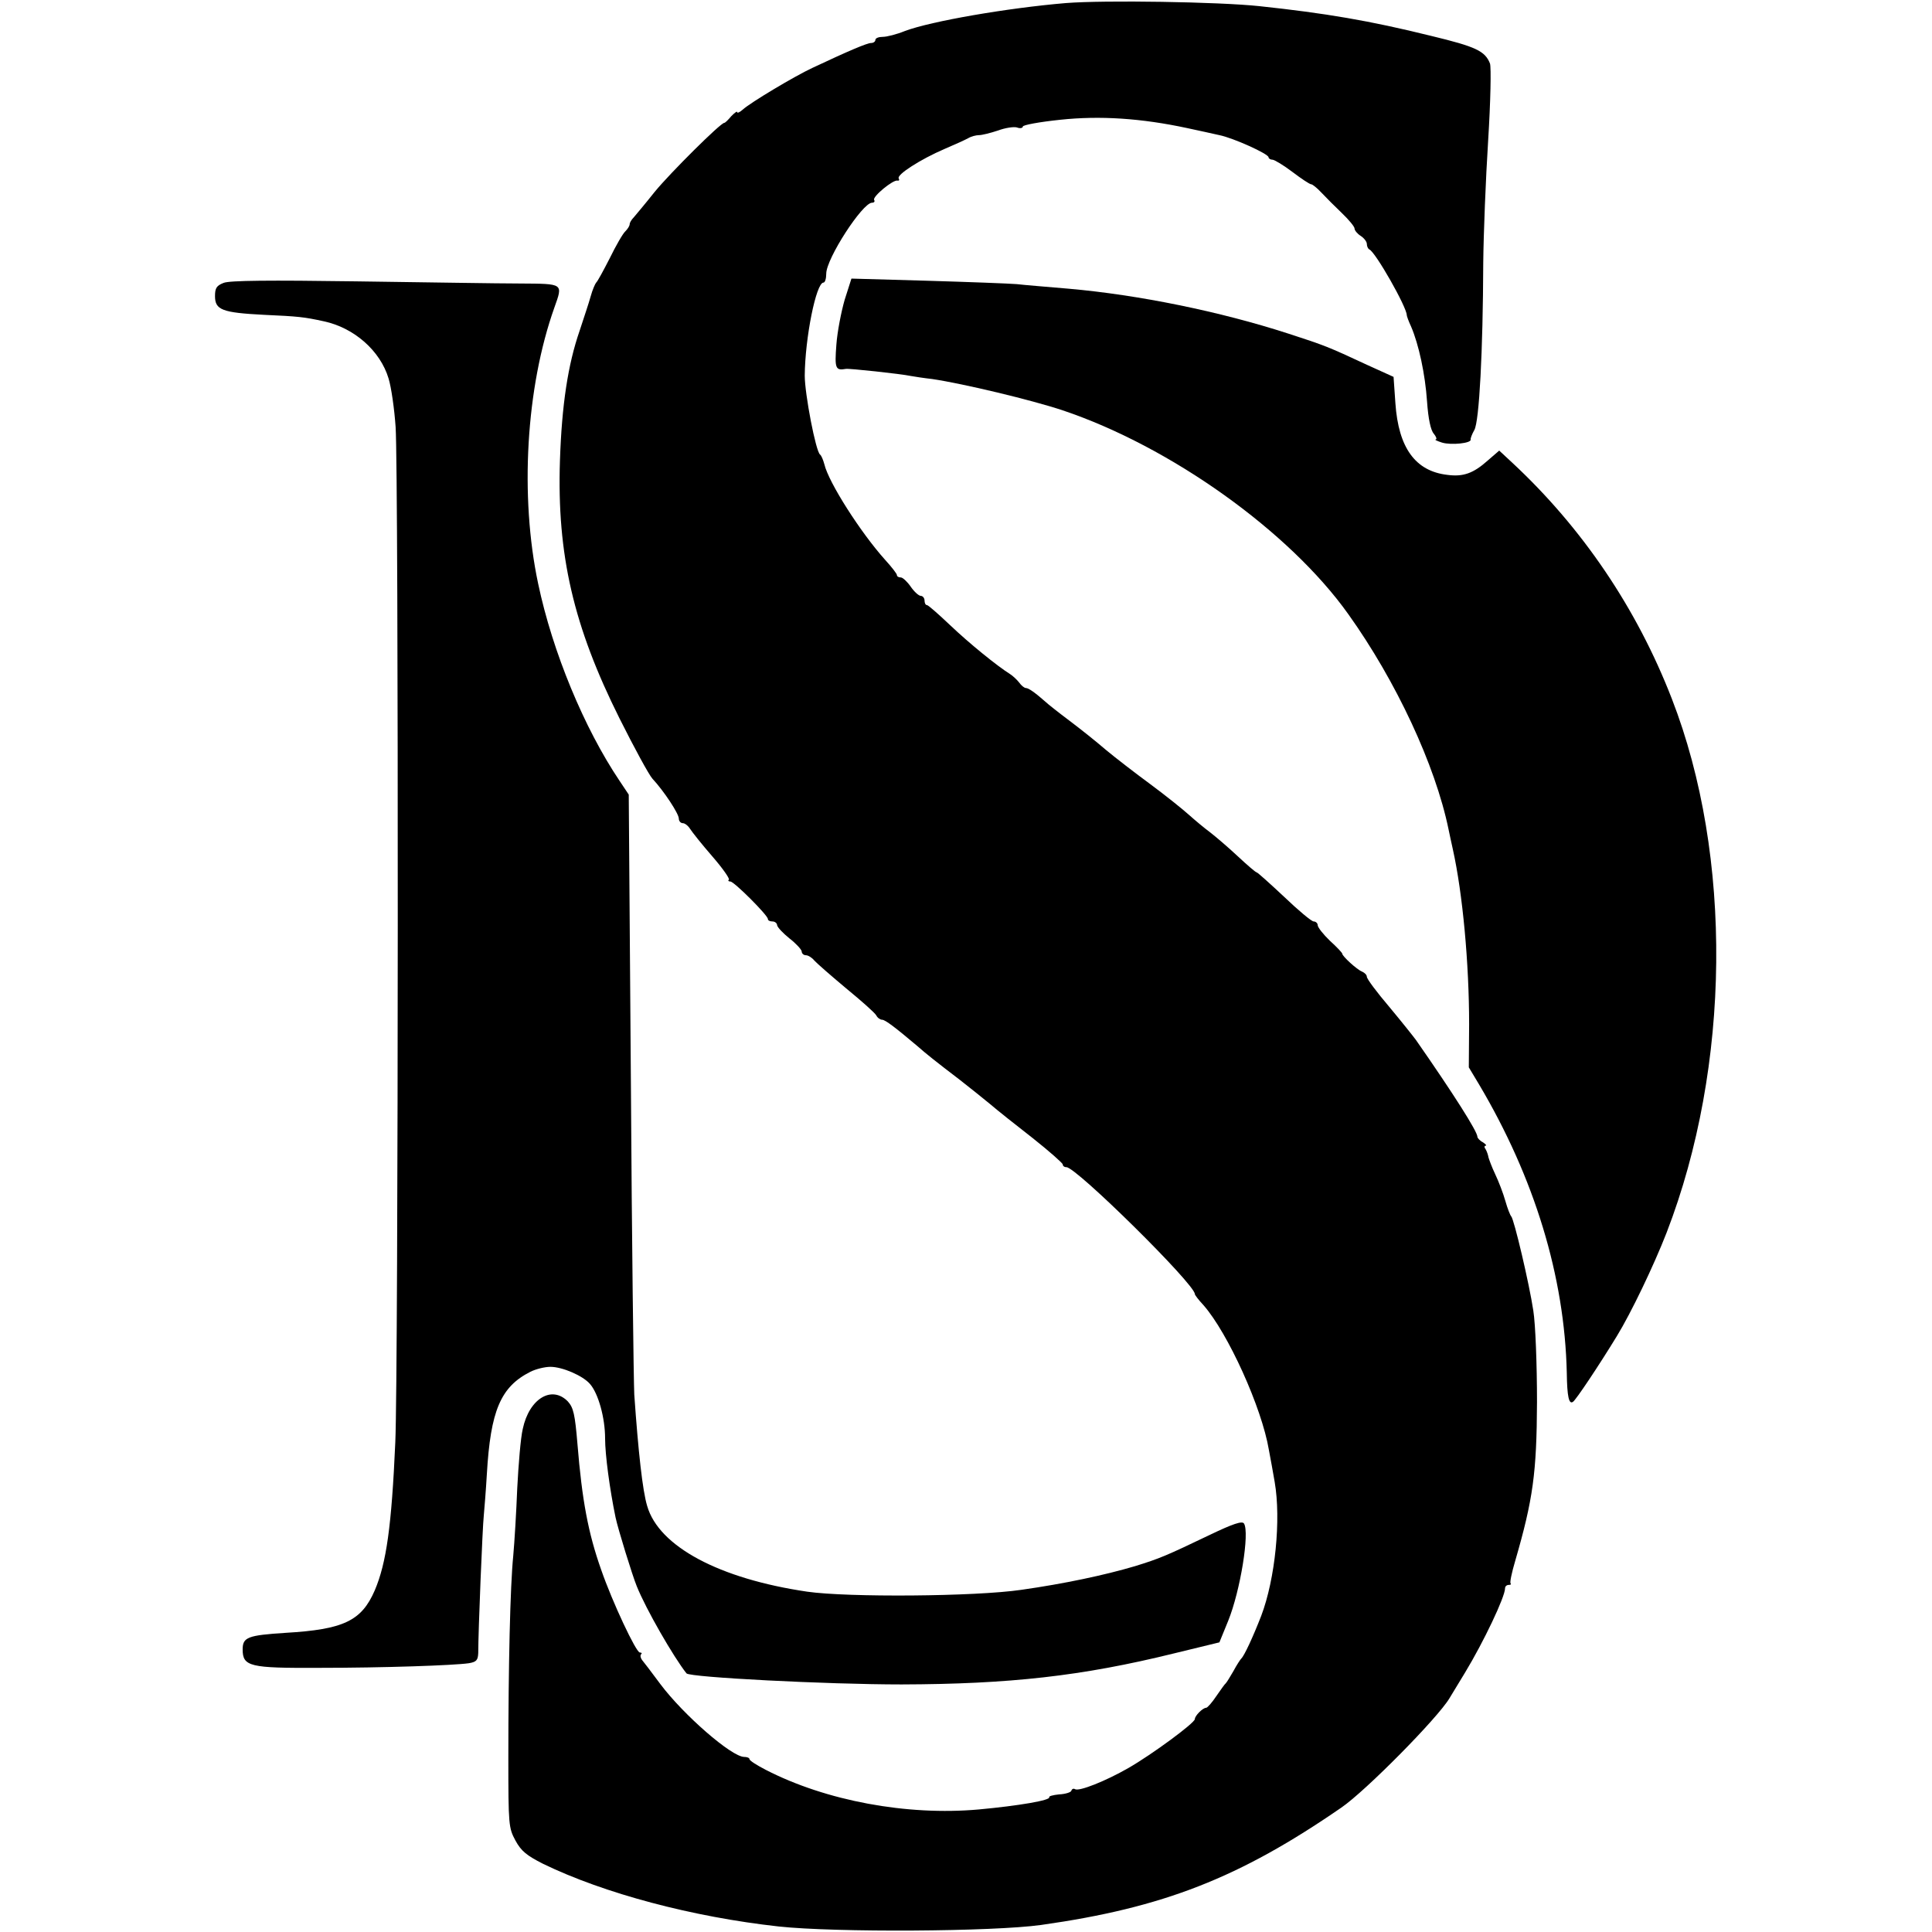
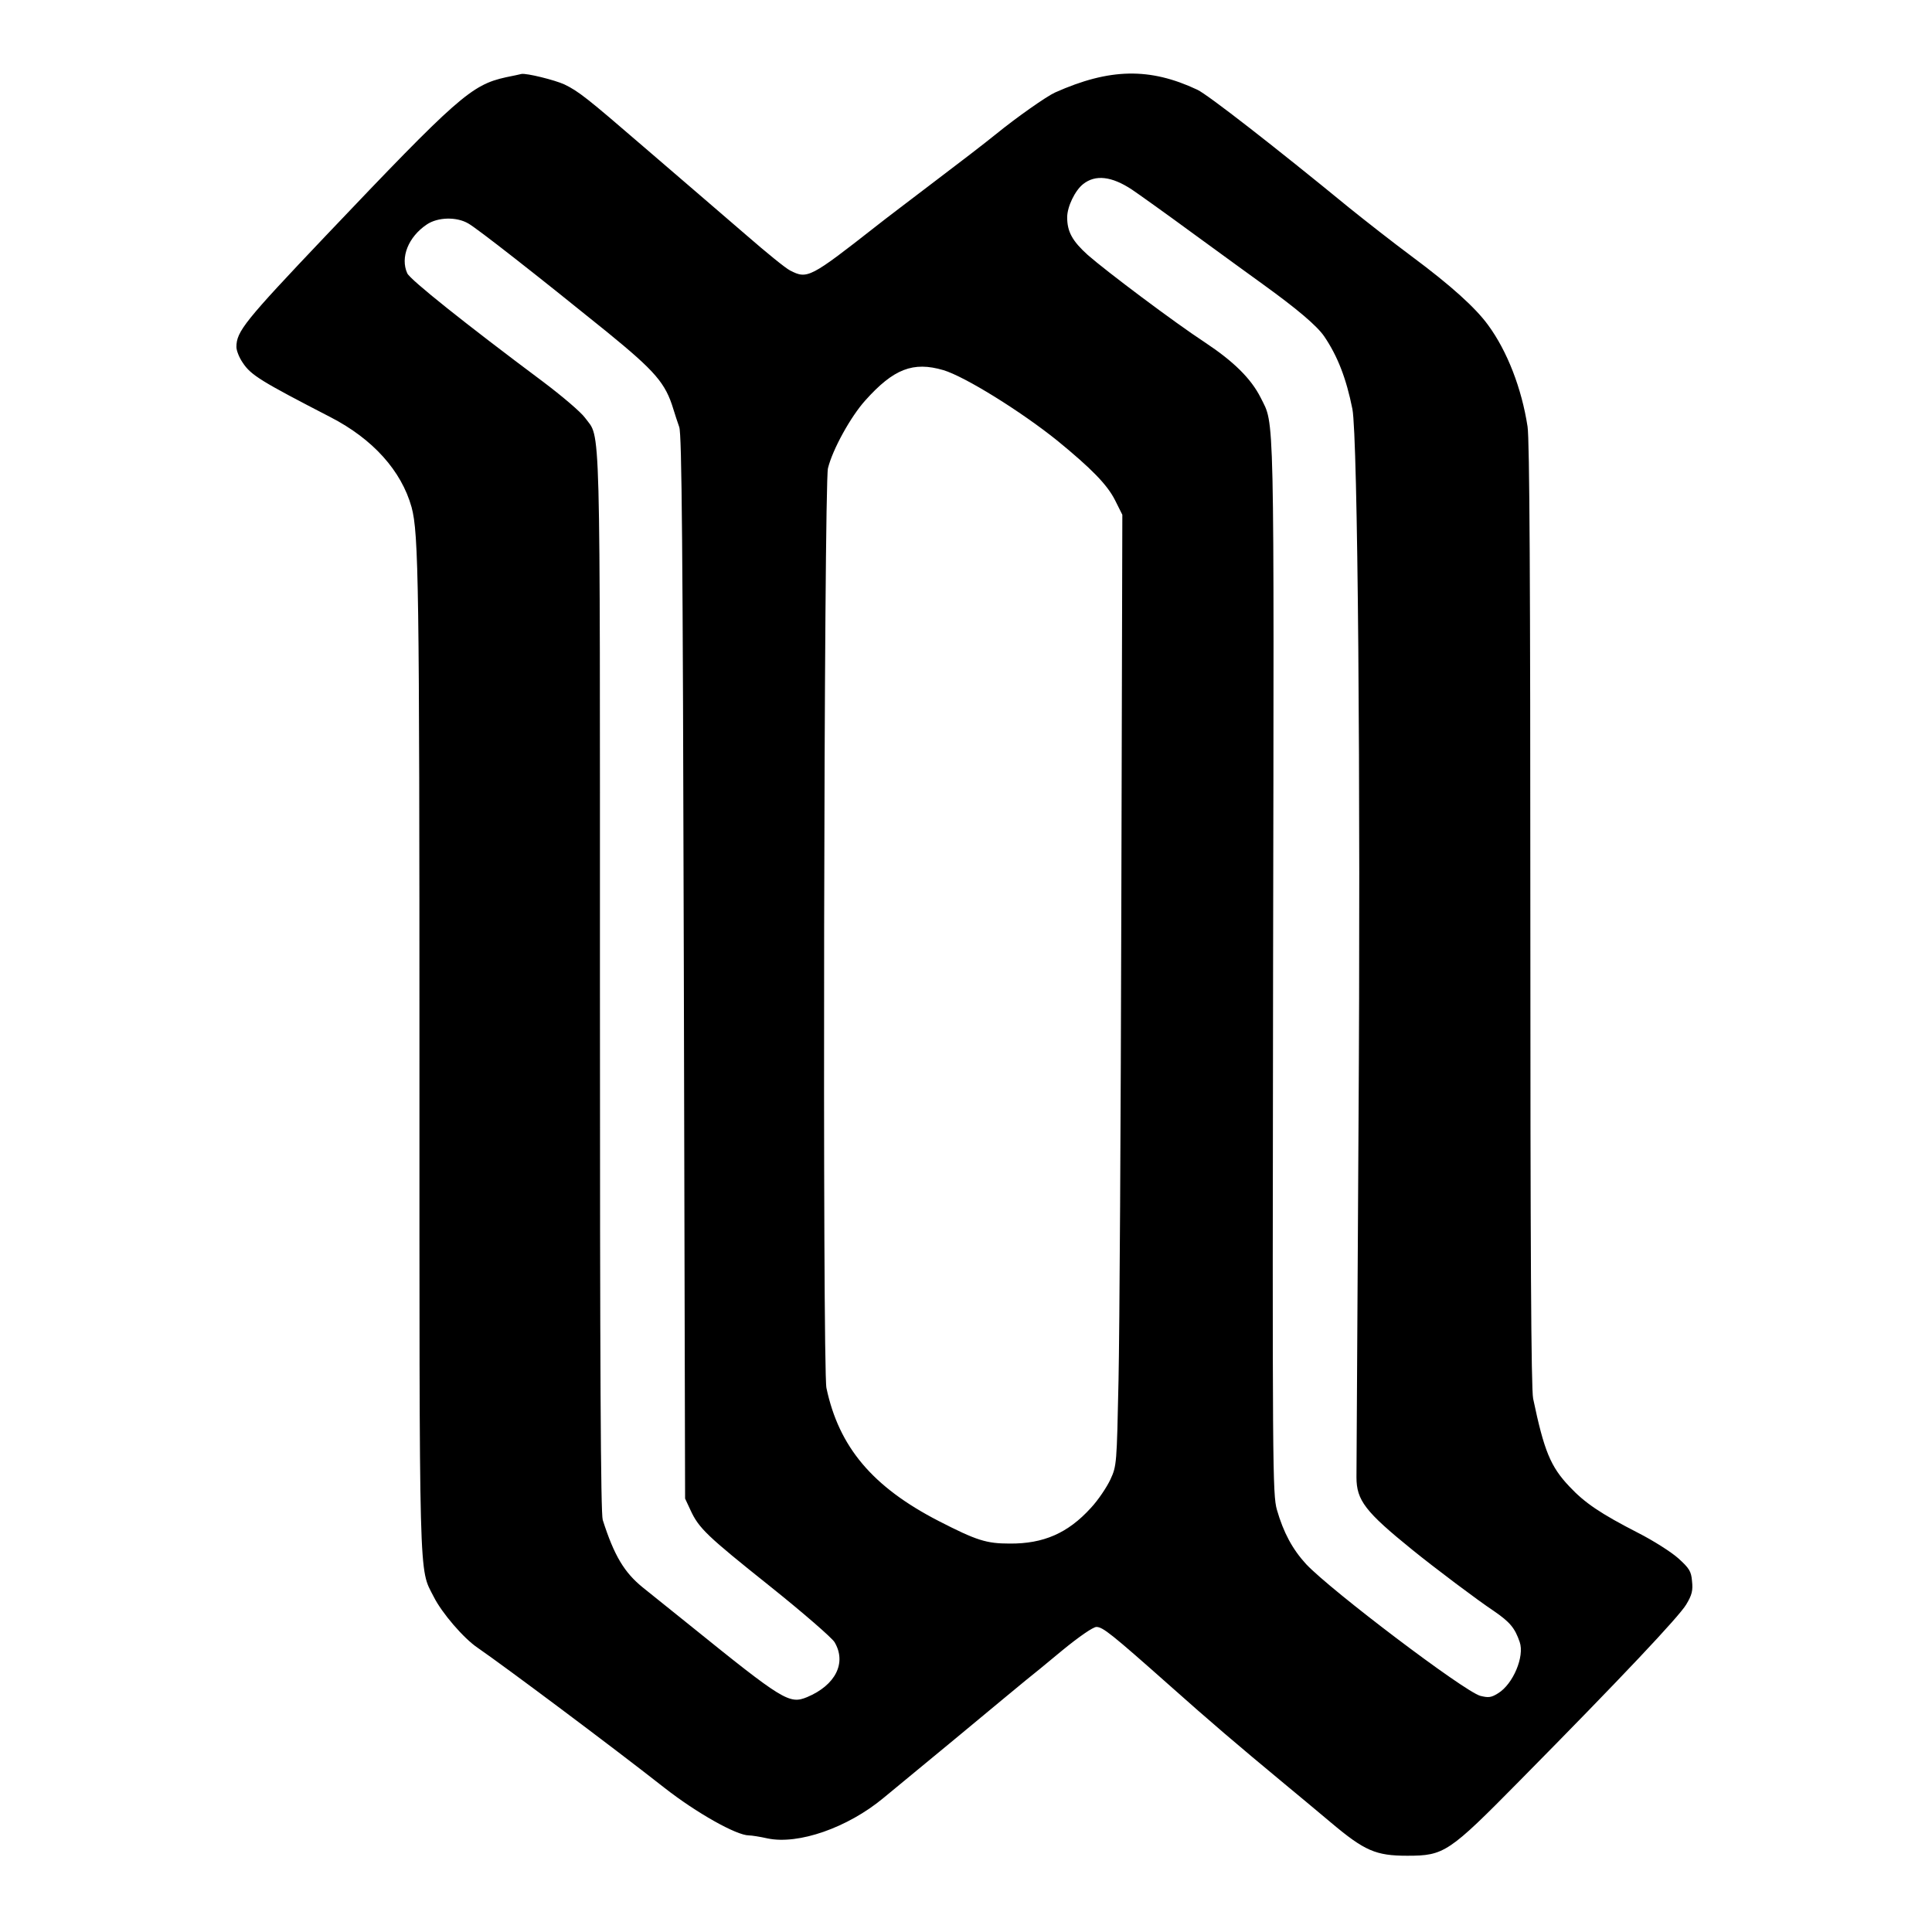
- <svg xmlns="http://www.w3.org/2000/svg" version="1.0" width="629pt" height="629pt" viewBox="0 0 629 629" preserveAspectRatio="xMidYMid meet">
-   <g transform="translate(0,629) scale(0.1,-0.1)" fill="#000000" stroke="none">
-     <path d="M3470 6280 c-190 -16 -439 -59 -524 -91 -27 -11 -59 -19 -72 -19 -13 0 -24 -4 -24 -10 0 -5 -6 -10 -14 -10 -13 0 -74 -26 -191 -81 -58 -27 -202 -113 -227 -136 -10 -9 -18 -12 -18 -8 0 4 -8 -2 -19 -13 -10 -12 -20 -22 -23 -22 -12 0 -175 -162 -226 -224 -31 -39 -63 -77 -69 -84 -7 -7 -13 -17 -13 -22 0 -5 -6 -15 -14 -23 -8 -7 -31 -47 -51 -88 -21 -41 -40 -76 -44 -79 -3 -3 -12 -23 -18 -45 -6 -22 -23 -72 -36 -112 -38 -110 -58 -241 -64 -423 -10 -306 44 -539 194 -839 48 -96 96 -184 107 -196 38 -41 86 -114 86 -130 0 -8 6 -15 13 -15 7 0 18 -9 24 -19 7 -11 39 -51 72 -89 33 -38 57 -72 54 -76 -4 -3 -1 -6 5 -6 12 0 122 -110 122 -122 0 -5 7 -8 15 -8 8 0 15 -6 15 -12 1 -7 19 -26 40 -43 21 -16 39 -36 40 -42 0 -7 6 -13 14 -13 7 0 20 -8 27 -17 8 -9 55 -50 104 -91 50 -41 94 -80 98 -88 4 -8 13 -14 19 -14 10 0 44 -26 115 -86 27 -24 61 -51 137 -109 32 -25 77 -61 100 -80 22 -19 85 -69 139 -111 53 -42 97 -81 97 -85 0 -5 5 -9 12 -9 32 0 418 -381 418 -413 0 -3 12 -19 28 -36 80 -91 190 -334 213 -471 6 -30 14 -77 19 -105 21 -122 2 -315 -44 -436 -26 -67 -55 -130 -65 -139 -3 -3 -15 -21 -25 -40 -11 -19 -22 -37 -25 -40 -4 -3 -17 -22 -31 -42 -14 -21 -29 -38 -33 -38 -11 0 -37 -26 -37 -37 -1 -13 -138 -114 -216 -159 -75 -43 -161 -77 -174 -69 -5 3 -10 1 -12 -5 -1 -5 -19 -11 -40 -12 -20 -2 -34 -6 -32 -9 6 -10 -99 -28 -229 -40 -234 -21 -498 28 -694 129 -29 15 -53 30 -53 35 0 4 -8 7 -17 7 -41 0 -198 137 -273 237 -28 38 -55 73 -60 79 -5 7 -6 15 -3 18 4 3 2 6 -4 6 -12 0 -89 163 -126 270 -42 119 -62 225 -77 409 -8 96 -13 118 -31 138 -52 54 -126 10 -147 -89 -7 -29 -14 -116 -18 -193 -3 -77 -9 -176 -13 -220 -10 -99 -16 -359 -16 -657 0 -220 1 -229 23 -270 19 -35 37 -49 90 -76 200 -97 487 -173 767 -204 185 -20 698 -17 855 5 397 56 645 153 977 382 79 54 314 292 352 356 8 13 31 51 51 84 60 99 130 246 130 274 0 6 5 11 12 11 6 0 9 2 6 5 -3 3 4 36 15 73 58 200 70 286 71 517 0 123 -5 254 -12 298 -13 87 -63 299 -72 307 -3 3 -12 25 -19 50 -7 25 -22 64 -33 87 -11 23 -20 48 -22 55 -1 7 -5 19 -9 26 -5 6 -5 12 0 12 4 0 0 5 -9 11 -10 5 -18 14 -18 18 0 17 -78 140 -200 315 -8 11 -47 60 -87 108 -40 47 -73 91 -73 98 0 6 -7 13 -16 17 -16 6 -64 50 -64 58 0 3 -18 22 -40 42 -22 21 -40 44 -40 51 0 6 -6 12 -13 12 -7 0 -50 36 -96 80 -47 44 -87 80 -90 80 -3 0 -31 24 -62 53 -31 29 -71 63 -89 77 -19 14 -50 40 -69 57 -20 18 -76 63 -126 100 -49 36 -115 87 -145 112 -30 26 -84 69 -120 96 -36 27 -70 54 -76 60 -33 29 -55 45 -64 45 -5 0 -15 8 -22 18 -7 9 -21 22 -29 27 -43 27 -133 100 -195 159 -38 36 -72 66 -76 66 -5 0 -8 7 -8 15 0 8 -6 15 -12 15 -7 0 -22 14 -33 30 -11 16 -26 30 -32 30 -7 0 -13 3 -13 8 0 4 -17 26 -38 49 -80 89 -184 252 -198 311 -4 15 -10 29 -14 32 -14 9 -50 198 -50 257 1 123 37 303 61 303 5 0 9 13 9 29 0 49 118 231 149 231 7 0 10 4 7 9 -7 10 62 67 76 63 5 -1 7 2 4 7 -8 12 72 63 149 96 33 14 68 30 77 35 10 6 26 10 35 10 10 0 38 7 62 15 24 9 52 13 62 10 10 -4 19 -2 19 3 0 5 54 15 121 22 130 14 265 5 414 -27 39 -8 86 -19 105 -23 45 -9 160 -61 160 -72 0 -4 6 -8 13 -8 6 0 36 -18 65 -40 29 -22 56 -40 61 -40 4 0 19 -12 33 -27 15 -16 45 -46 67 -67 23 -22 41 -44 41 -50 0 -6 9 -17 20 -24 11 -7 20 -19 20 -26 0 -8 4 -16 8 -18 20 -8 122 -188 122 -214 0 -3 6 -20 14 -37 25 -58 46 -155 52 -244 4 -57 12 -94 22 -105 8 -10 11 -18 6 -19 -5 0 5 -5 21 -10 30 -9 96 -2 93 10 -1 3 4 17 12 31 16 28 28 256 29 545 1 94 8 273 16 398 8 128 10 238 6 250 -16 41 -46 55 -191 90 -202 50 -345 74 -560 97 -132 14 -504 20 -630 10z" />
-     <path d="M728 5369 c-23 -9 -28 -17 -28 -43 0 -45 23 -54 160 -61 111 -5 130 -7 194 -21 99 -21 184 -96 211 -186 9 -29 19 -100 23 -158 10 -145 9 -3083 -1 -3305 -12 -273 -29 -394 -67 -483 -43 -99 -101 -127 -290 -138 -123 -8 -140 -14 -140 -54 0 -56 24 -61 246 -60 215 0 441 8 490 15 25 4 30 10 31 33 0 71 14 412 18 447 2 22 7 83 10 135 12 208 45 285 142 334 18 9 47 16 65 16 39 0 106 -29 129 -56 27 -31 49 -110 49 -177 0 -53 15 -165 34 -257 8 -38 55 -190 69 -224 30 -75 120 -231 162 -284 11 -13 458 -36 700 -36 351 1 587 27 887 101 l148 36 29 71 c39 97 70 286 51 316 -6 9 -36 -1 -111 -37 -142 -68 -163 -77 -244 -102 -98 -29 -229 -57 -370 -77 -150 -22 -565 -25 -697 -6 -286 42 -483 147 -521 279 -15 49 -29 177 -42 363 -2 41 -8 498 -11 1014 l-7 939 -30 45 c-115 171 -218 419 -265 642 -60 283 -40 638 53 899 28 79 31 77 -112 78 -71 0 -310 4 -533 7 -281 4 -413 3 -432 -5z" />
-     <path d="M2750 5314 c-11 -38 -24 -104 -27 -146 -6 -78 -3 -85 31 -79 9 2 178 -16 211 -23 11 -2 43 -7 70 -10 101 -15 323 -68 425 -102 351 -118 738 -394 930 -664 155 -217 283 -491 326 -700 3 -14 9 -43 14 -65 32 -144 53 -371 53 -570 l-1 -140 33 -55 c181 -305 279 -626 286 -940 1 -77 7 -103 20 -94 9 5 85 119 143 214 46 75 120 229 162 337 209 541 216 1226 17 1738 -114 294 -291 556 -520 769 l-42 39 -37 -32 c-47 -42 -80 -54 -132 -47 -104 12 -159 88 -169 233 l-6 86 -86 39 c-129 60 -137 63 -257 102 -222 72 -487 126 -714 146 -69 6 -145 12 -170 15 -25 2 -156 7 -292 11 l-246 7 -22 -69z" />
+ <svg xmlns="http://www.w3.org/2000/svg" version="1.0" width="760pt" height="760pt" viewBox="0 0 760 760" preserveAspectRatio="xMidYMid meet">
+   <g transform="translate(0,760) scale(0.1,-0.1)" fill="#000000" stroke="none">
+     <path d="M1990 7296 c-136 -30 -190 -78 -710 -625 -318 -335 -350 -375 -350 -436 0 -14 11 -42 25 -62 32 -49 74 -74 345 -214 167 -86 279 -211 319 -354 28 -103 31 -307 31 -2177 0 -2095 -3 -1993 56 -2109 32 -64 118 -164 173 -201 110 -76 521 -383 735 -551 125 -98 283 -187 332 -187 10 0 43 -5 74 -12 121 -25 314 42 455 159 174 143 425 351 474 392 30 25 69 57 86 71 18 14 83 67 144 118 66 54 121 92 134 92 25 0 59 -27 290 -232 156 -139 265 -232 452 -387 44 -36 125 -104 180 -150 133 -112 177 -131 301 -131 145 0 163 12 441 294 406 411 627 646 656 694 23 38 27 56 23 92 -3 39 -11 51 -54 90 -28 25 -99 70 -158 100 -148 76 -210 118 -270 182 -75 79 -100 141 -143 346 -8 38 -11 592 -11 1903 0 1292 -3 1871 -11 1921 -23 150 -80 297 -155 399 -50 69 -148 157 -300 270 -74 55 -185 142 -247 192 -288 236 -556 445 -597 464 -187 88 -345 85 -560 -11 -33 -15 -149 -96 -235 -166 -38 -31 -146 -114 -240 -185 -93 -71 -195 -148 -225 -172 -264 -207 -274 -212 -342 -177 -18 9 -94 71 -171 138 -77 66 -161 139 -187 161 -26 22 -126 108 -221 190 -218 188 -253 216 -309 243 -37 17 -149 45 -169 41 -3 -1 -31 -7 -61 -13z m2463 -442 c21 -14 132 -93 245 -176 114 -83 236 -172 271 -197 133 -96 211 -162 240 -204 53 -78 87 -166 111 -286 21 -109 33 -1457 24 -2826 -4 -726 -8 -1345 -8 -1376 0 -91 35 -136 219 -285 90 -73 259 -200 321 -241 64 -44 83 -67 102 -122 20 -57 -26 -166 -85 -202 -27 -17 -38 -18 -70 -10 -64 18 -587 414 -685 518 -54 59 -89 124 -115 214 -17 61 -18 156 -15 2134 4 2244 6 2129 -49 2241 -38 75 -106 142 -219 217 -122 80 -388 280 -461 344 -61 55 -81 92 -81 148 0 42 31 106 63 131 48 38 112 31 192 -22z m-2611 -133 c33 -18 273 -206 546 -427 190 -155 230 -201 261 -304 6 -19 16 -51 23 -70 10 -28 14 -458 18 -2125 l5 -2090 21 -45 c33 -72 65 -102 313 -300 130 -104 244 -203 254 -220 48 -81 4 -169 -108 -216 -70 -29 -94 -14 -463 284 -73 59 -156 125 -183 147 -73 59 -113 125 -158 266 -8 26 -11 585 -11 2113 0 2282 4 2136 -59 2223 -16 22 -91 86 -167 143 -300 224 -521 400 -532 425 -28 62 4 143 77 192 43 29 117 31 163 4z m1869 -577 c84 -25 305 -162 449 -278 133 -109 195 -172 226 -233 l29 -58 -4 -1535 c-2 -844 -7 -1686 -11 -1870 -7 -329 -7 -336 -32 -390 -14 -30 -48 -81 -77 -112 -90 -99 -186 -141 -319 -140 -92 0 -130 12 -280 89 -260 134 -392 291 -441 523 -16 75 -10 3554 6 3618 18 74 90 204 147 267 111 124 188 154 307 119z" />
  </g>
</svg>
